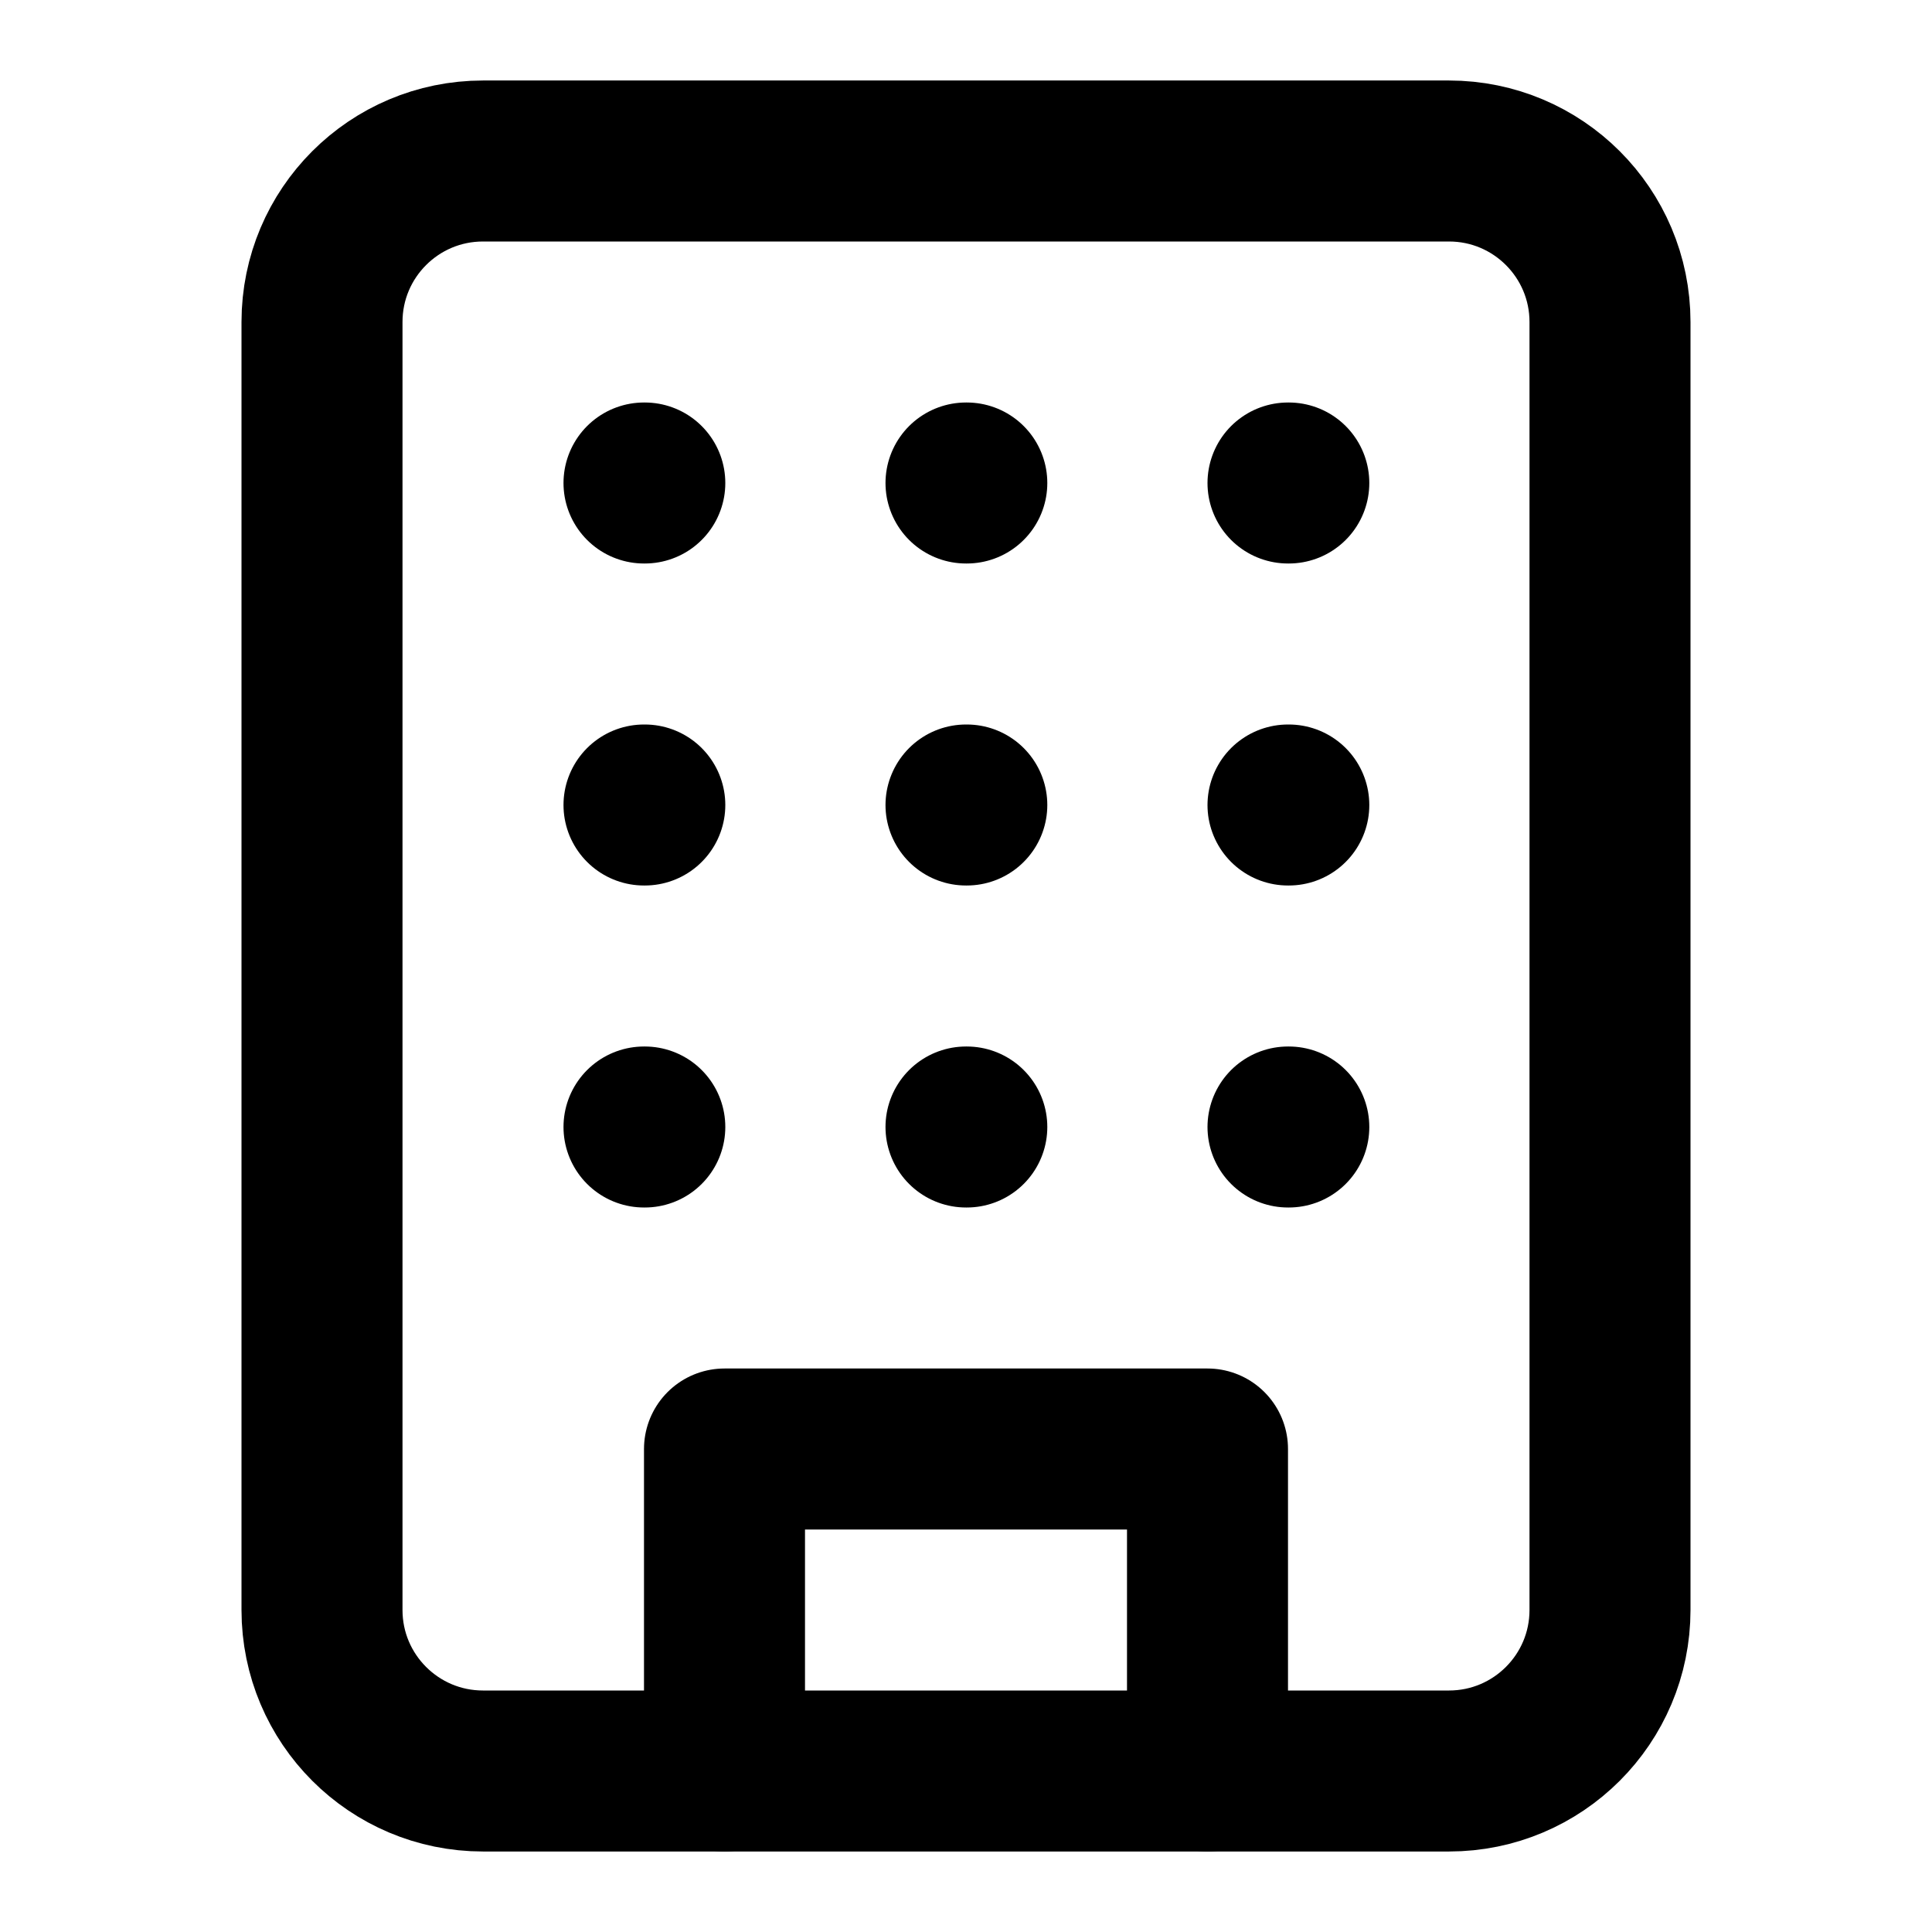
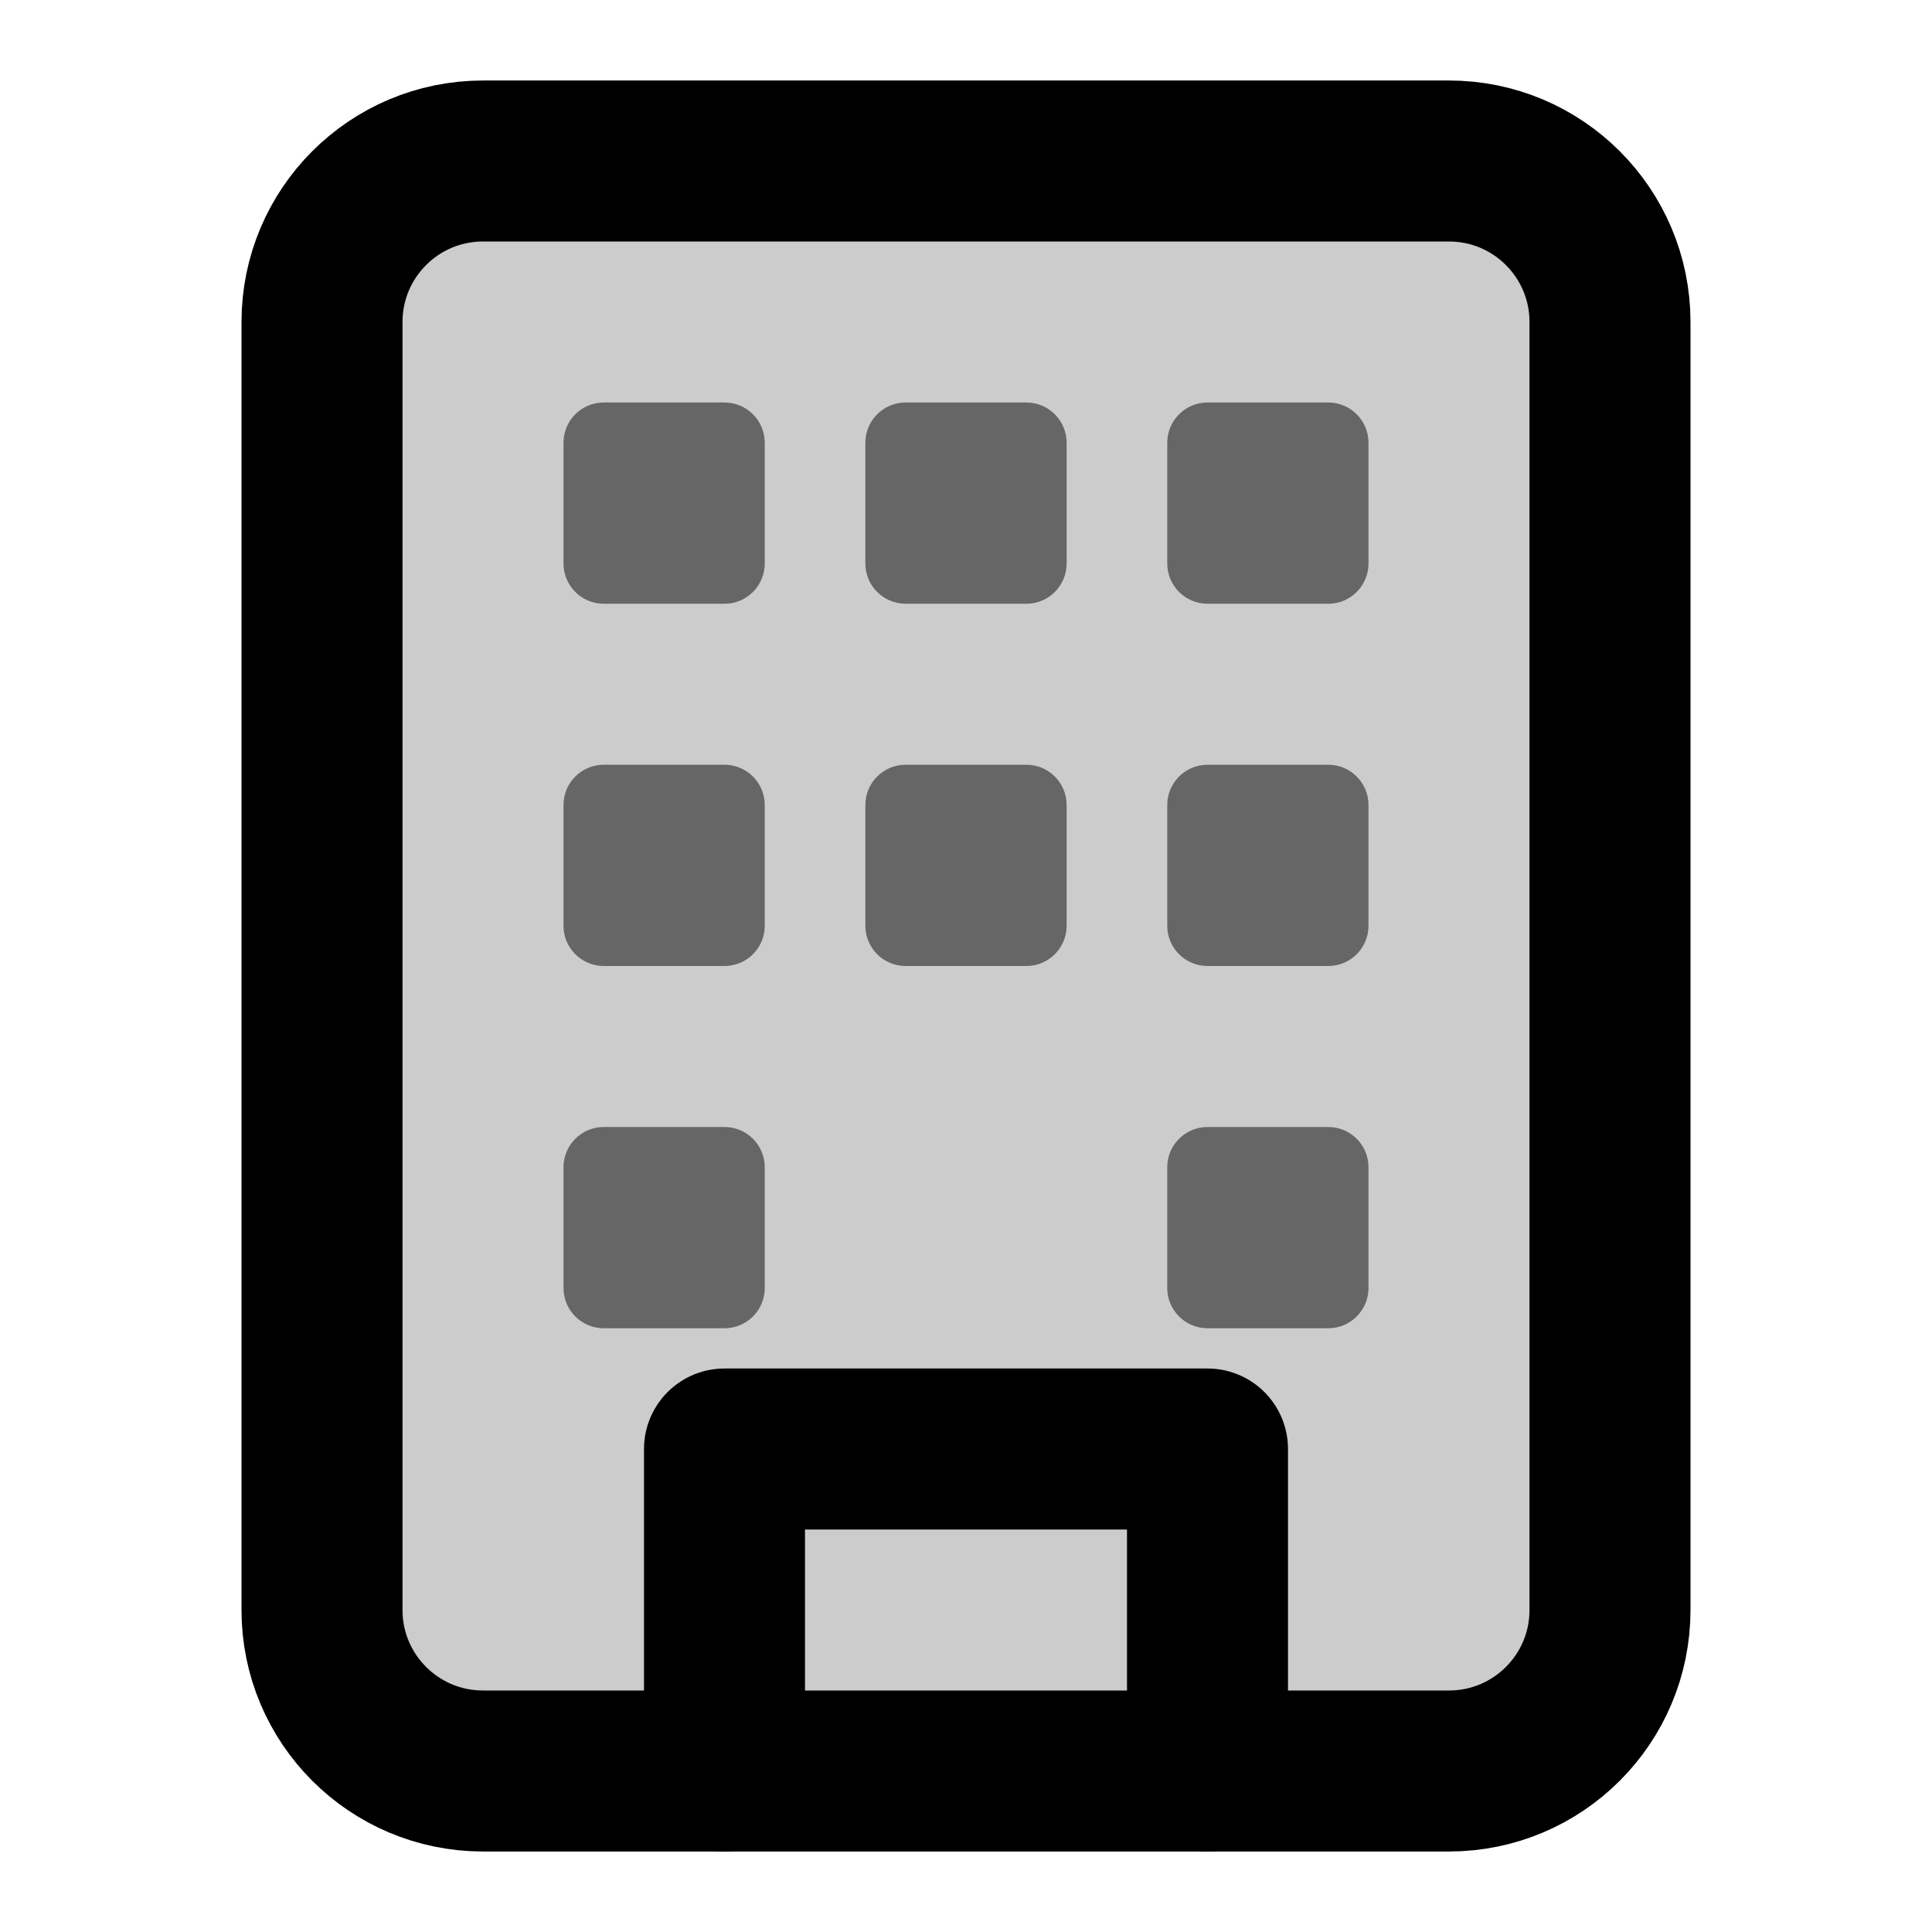
- <svg xmlns="http://www.w3.org/2000/svg" viewBox="0 0 24 24" fill="none" stroke="currentColor" stroke-width="2" stroke-linecap="round" stroke-linejoin="round">
-   <rect x="4" y="2" width="16" height="20" rx="2" ry="2" />
-   <path d="M9 22v-4h6v4" />
-   <path d="M8 6h.01" />
-   <path d="M16 6h.01" />
-   <path d="M12 6h.01" />
-   <path d="M12 10h.01" />
-   <path d="M12 14h.01" />
-   <path d="M16 10h.01" />
-   <path d="M16 14h.01" />
-   <path d="M8 10h.01" />
-   <path d="M8 14h.01" />
+ <svg xmlns="http://www.w3.org/2000/svg" viewBox="0 0 24 24" fill="none">
+   <rect x="4" y="2" width="16" height="20" rx="2" ry="2" fill="currentColor" opacity="0.2" />
+   <rect x="4" y="2" width="16" height="20" rx="2" ry="2" stroke="currentColor" stroke-width="2" />
+   <path d="M9 22v-4h6v4" stroke="currentColor" stroke-width="2" stroke-linecap="round" stroke-linejoin="round" />
+   <rect x="7" y="5" width="2.5" height="2.5" rx="0.5" fill="currentColor" opacity="0.5" />
+   <rect x="10.75" y="5" width="2.5" height="2.5" rx="0.5" fill="currentColor" opacity="0.5" />
+   <rect x="14.5" y="5" width="2.5" height="2.5" rx="0.5" fill="currentColor" opacity="0.5" />
+   <rect x="7" y="9.5" width="2.5" height="2.5" rx="0.5" fill="currentColor" opacity="0.5" />
+   <rect x="10.75" y="9.5" width="2.5" height="2.5" rx="0.5" fill="currentColor" opacity="0.5" />
+   <rect x="14.5" y="9.5" width="2.5" height="2.5" rx="0.5" fill="currentColor" opacity="0.5" />
+   <rect x="7" y="14" width="2.5" height="2.5" rx="0.5" fill="currentColor" opacity="0.5" />
+   <rect x="14.5" y="14" width="2.5" height="2.5" rx="0.5" fill="currentColor" opacity="0.5" />
</svg>
